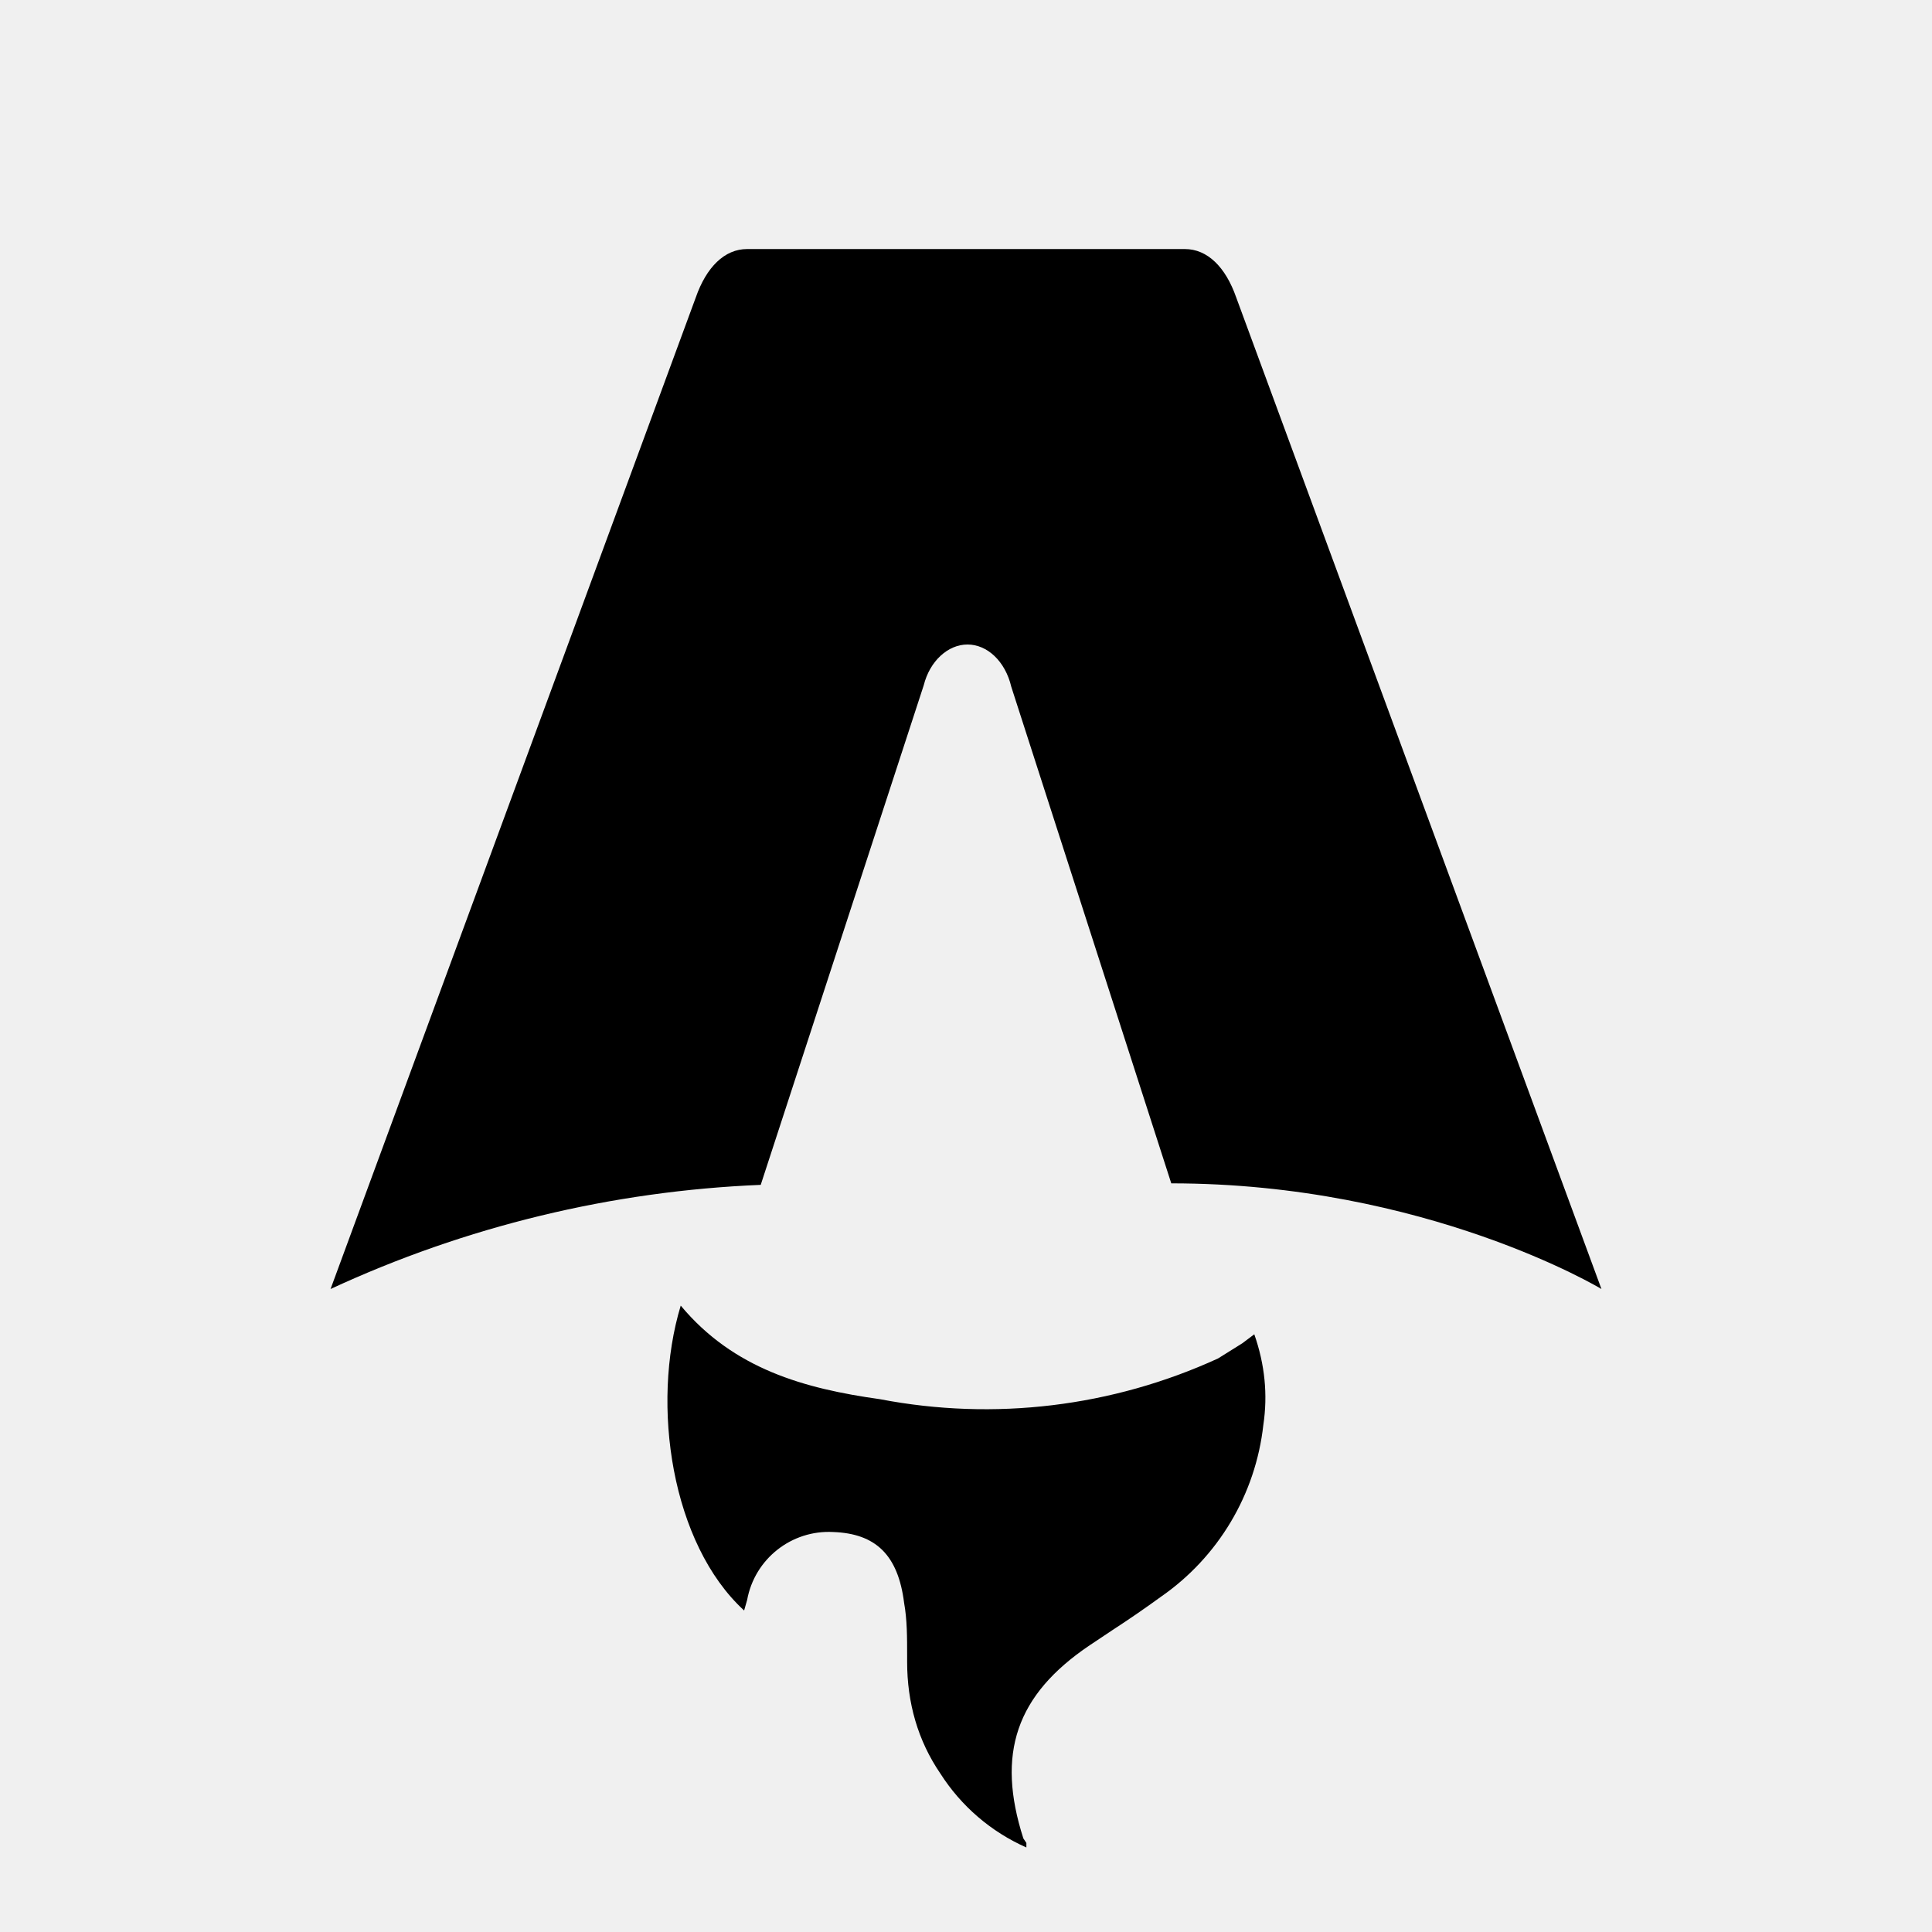
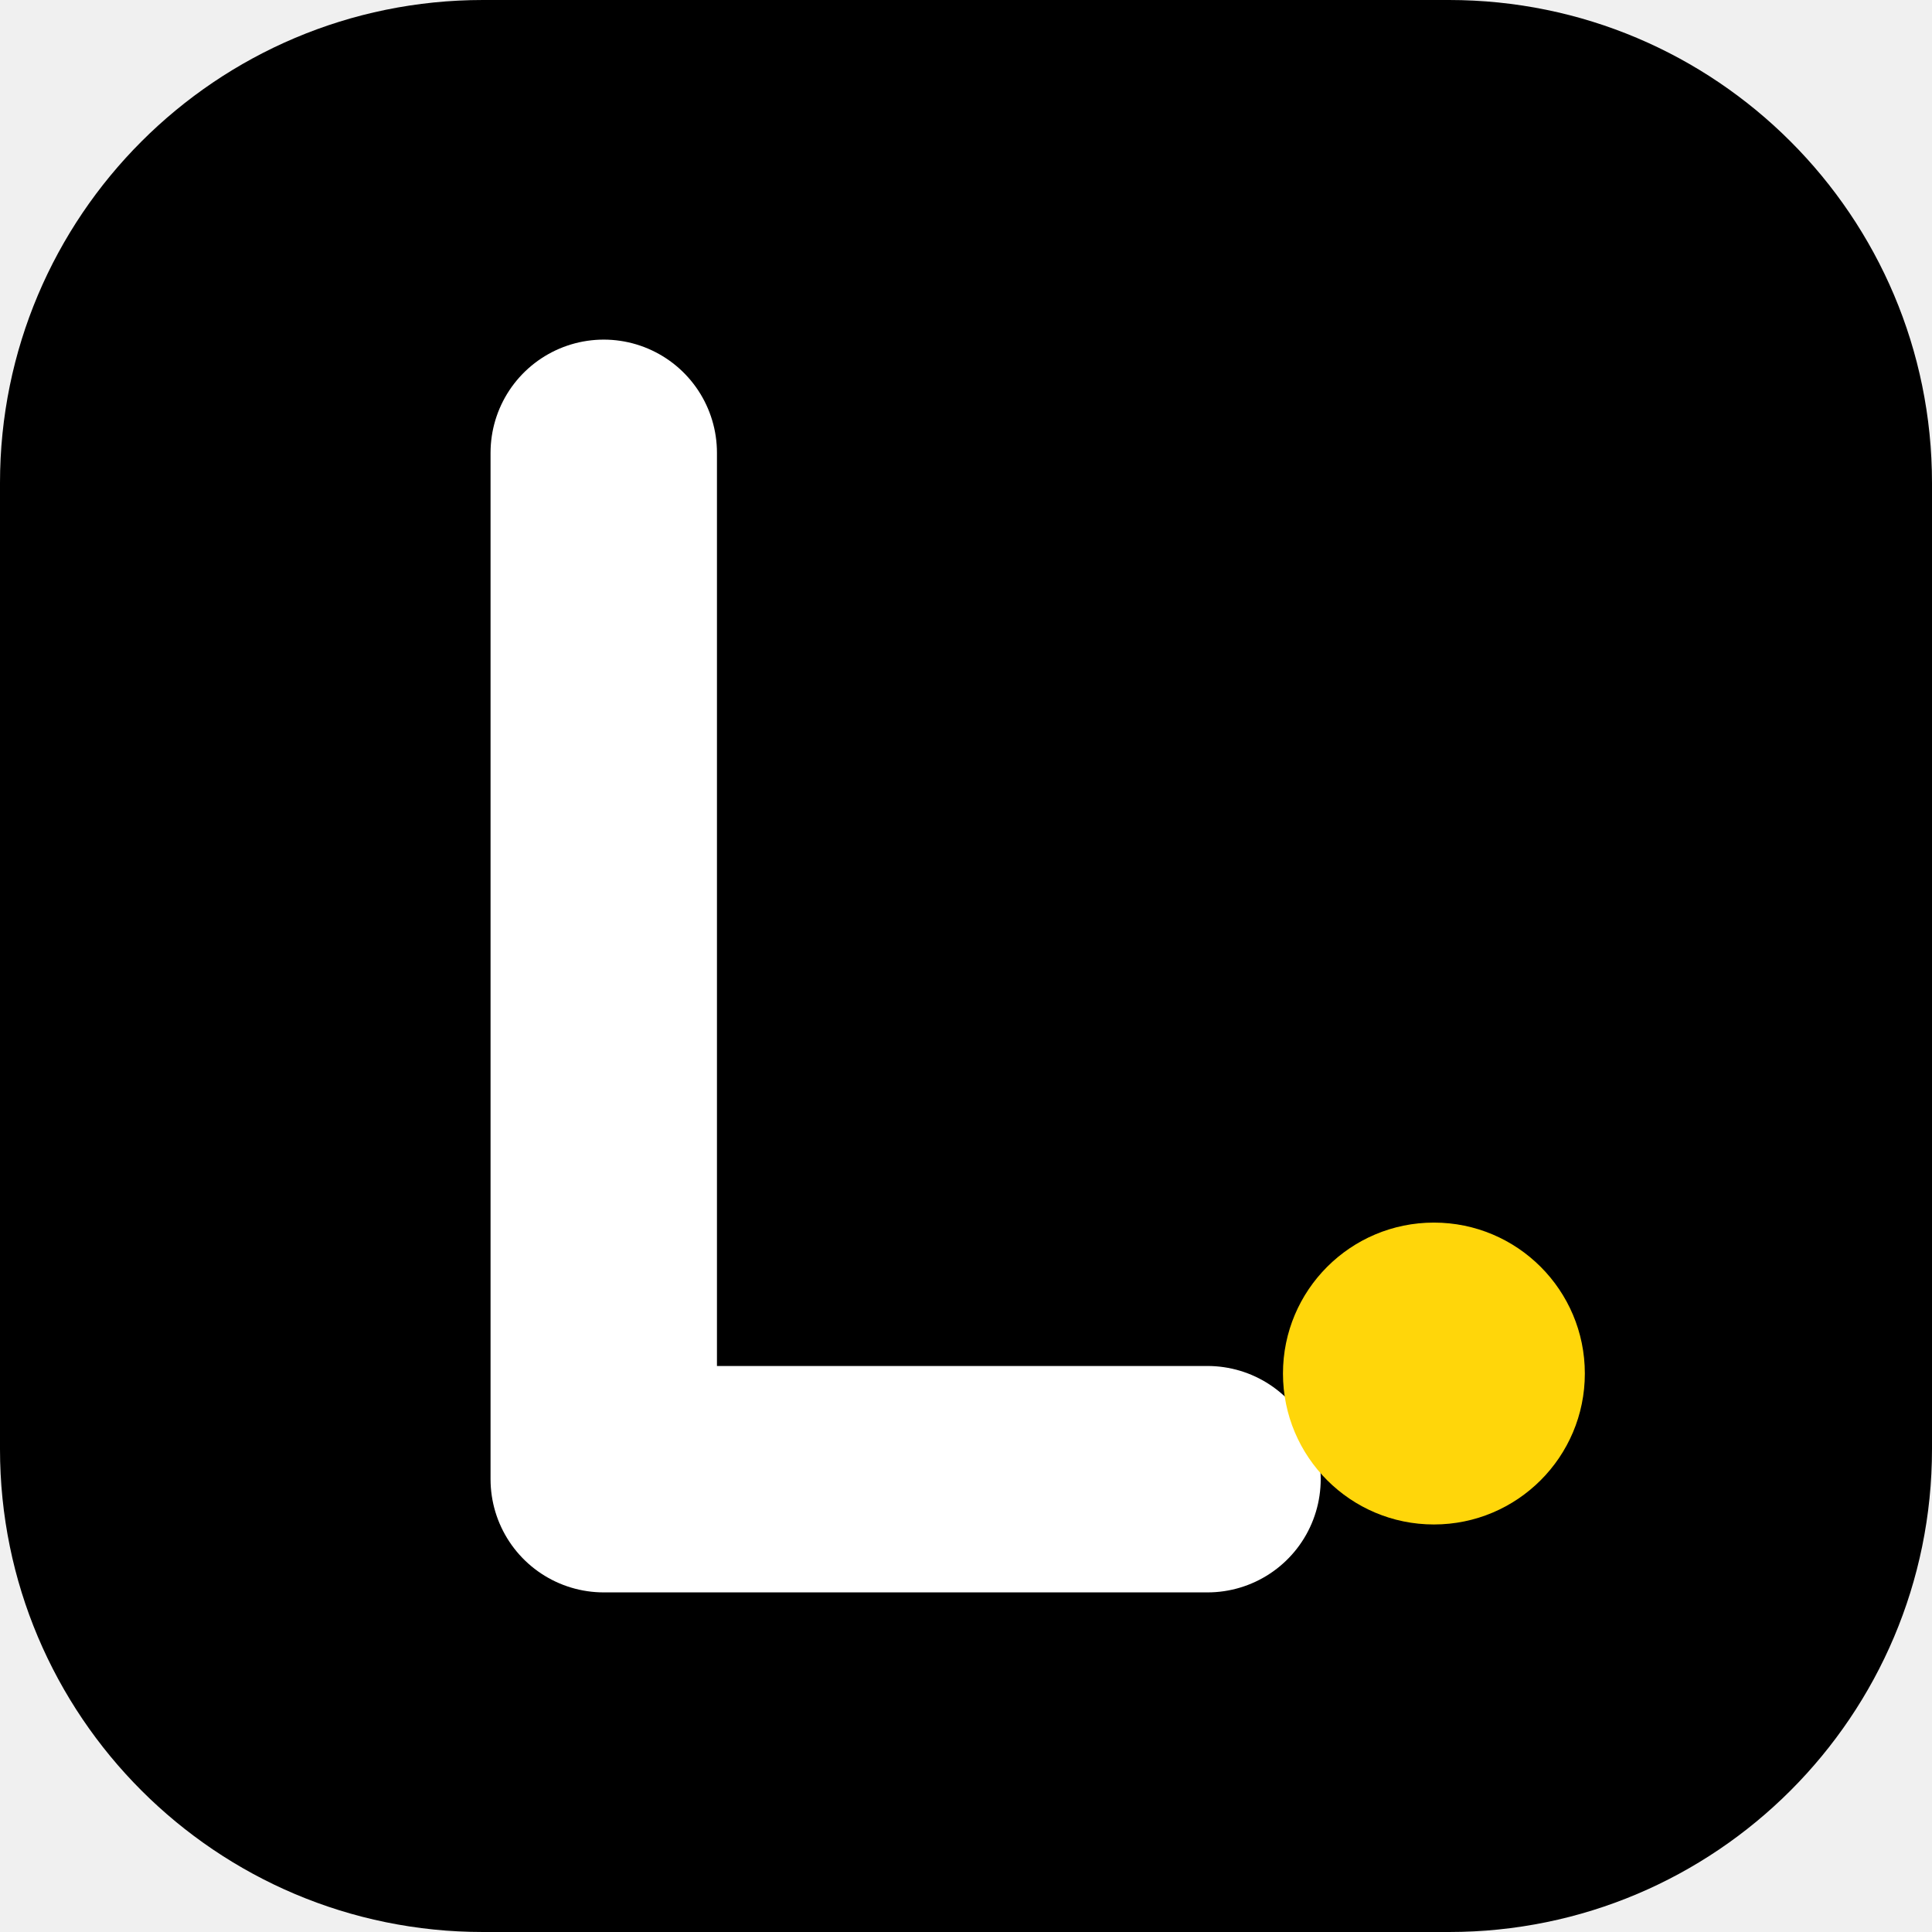
- <svg xmlns="http://www.w3.org/2000/svg" fill="none" viewBox="0 0 128 128">
-   <path d="M50.4 78.5a75.1 75.1 0 0 0-28.5 6.9l24.2-65.7c.7-2 1.9-3.2 3.4-3.2h29c1.5 0 2.7 1.2 3.4 3.2l24.2 65.7s-11.6-7-28.5-7L67 45.5c-.4-1.7-1.6-2.8-2.9-2.8-1.3 0-2.5 1.1-2.9 2.7L50.4 78.5Zm-1.1 28.2Zm-4.2-20.2c-2 6.6-.6 15.8 4.2 20.2a17.5 17.5 0 0 1 .2-.7 5.5 5.5 0 0 1 5.7-4.5c2.8.1 4.3 1.5 4.7 4.7.2 1.1.2 2.3.2 3.5v.4c0 2.7.7 5.2 2.2 7.4a13 13 0 0 0 5.7 4.9v-.3l-.2-.3c-1.8-5.6-.5-9.5 4.4-12.8l1.5-1a73 73 0 0 0 3.2-2.2 16 16 0 0 0 6.8-11.4c.3-2 .1-4-.6-6l-.8.6-1.6 1a37 37 0 0 1-22.4 2.7c-5-.7-9.7-2-13.2-6.2Z" />
-   <style>
-         path { fill: #000; }
-         @media (prefers-color-scheme: dark) {
-             path { fill: #FFF; }
-         }
-     </style>
+ <svg xmlns="http://www.w3.org/2000/svg" viewBox="0 0 64 64">
+   <rect width="64" height="64" rx="16" fill="#000" />
+   <path d="M20 15v34h20" fill="none" stroke="#fff" stroke-width="7.5" stroke-linecap="round" stroke-linejoin="round" />
+   <circle cx="47.5" cy="45.5" r="5" fill="#ffd60a" />
</svg>
